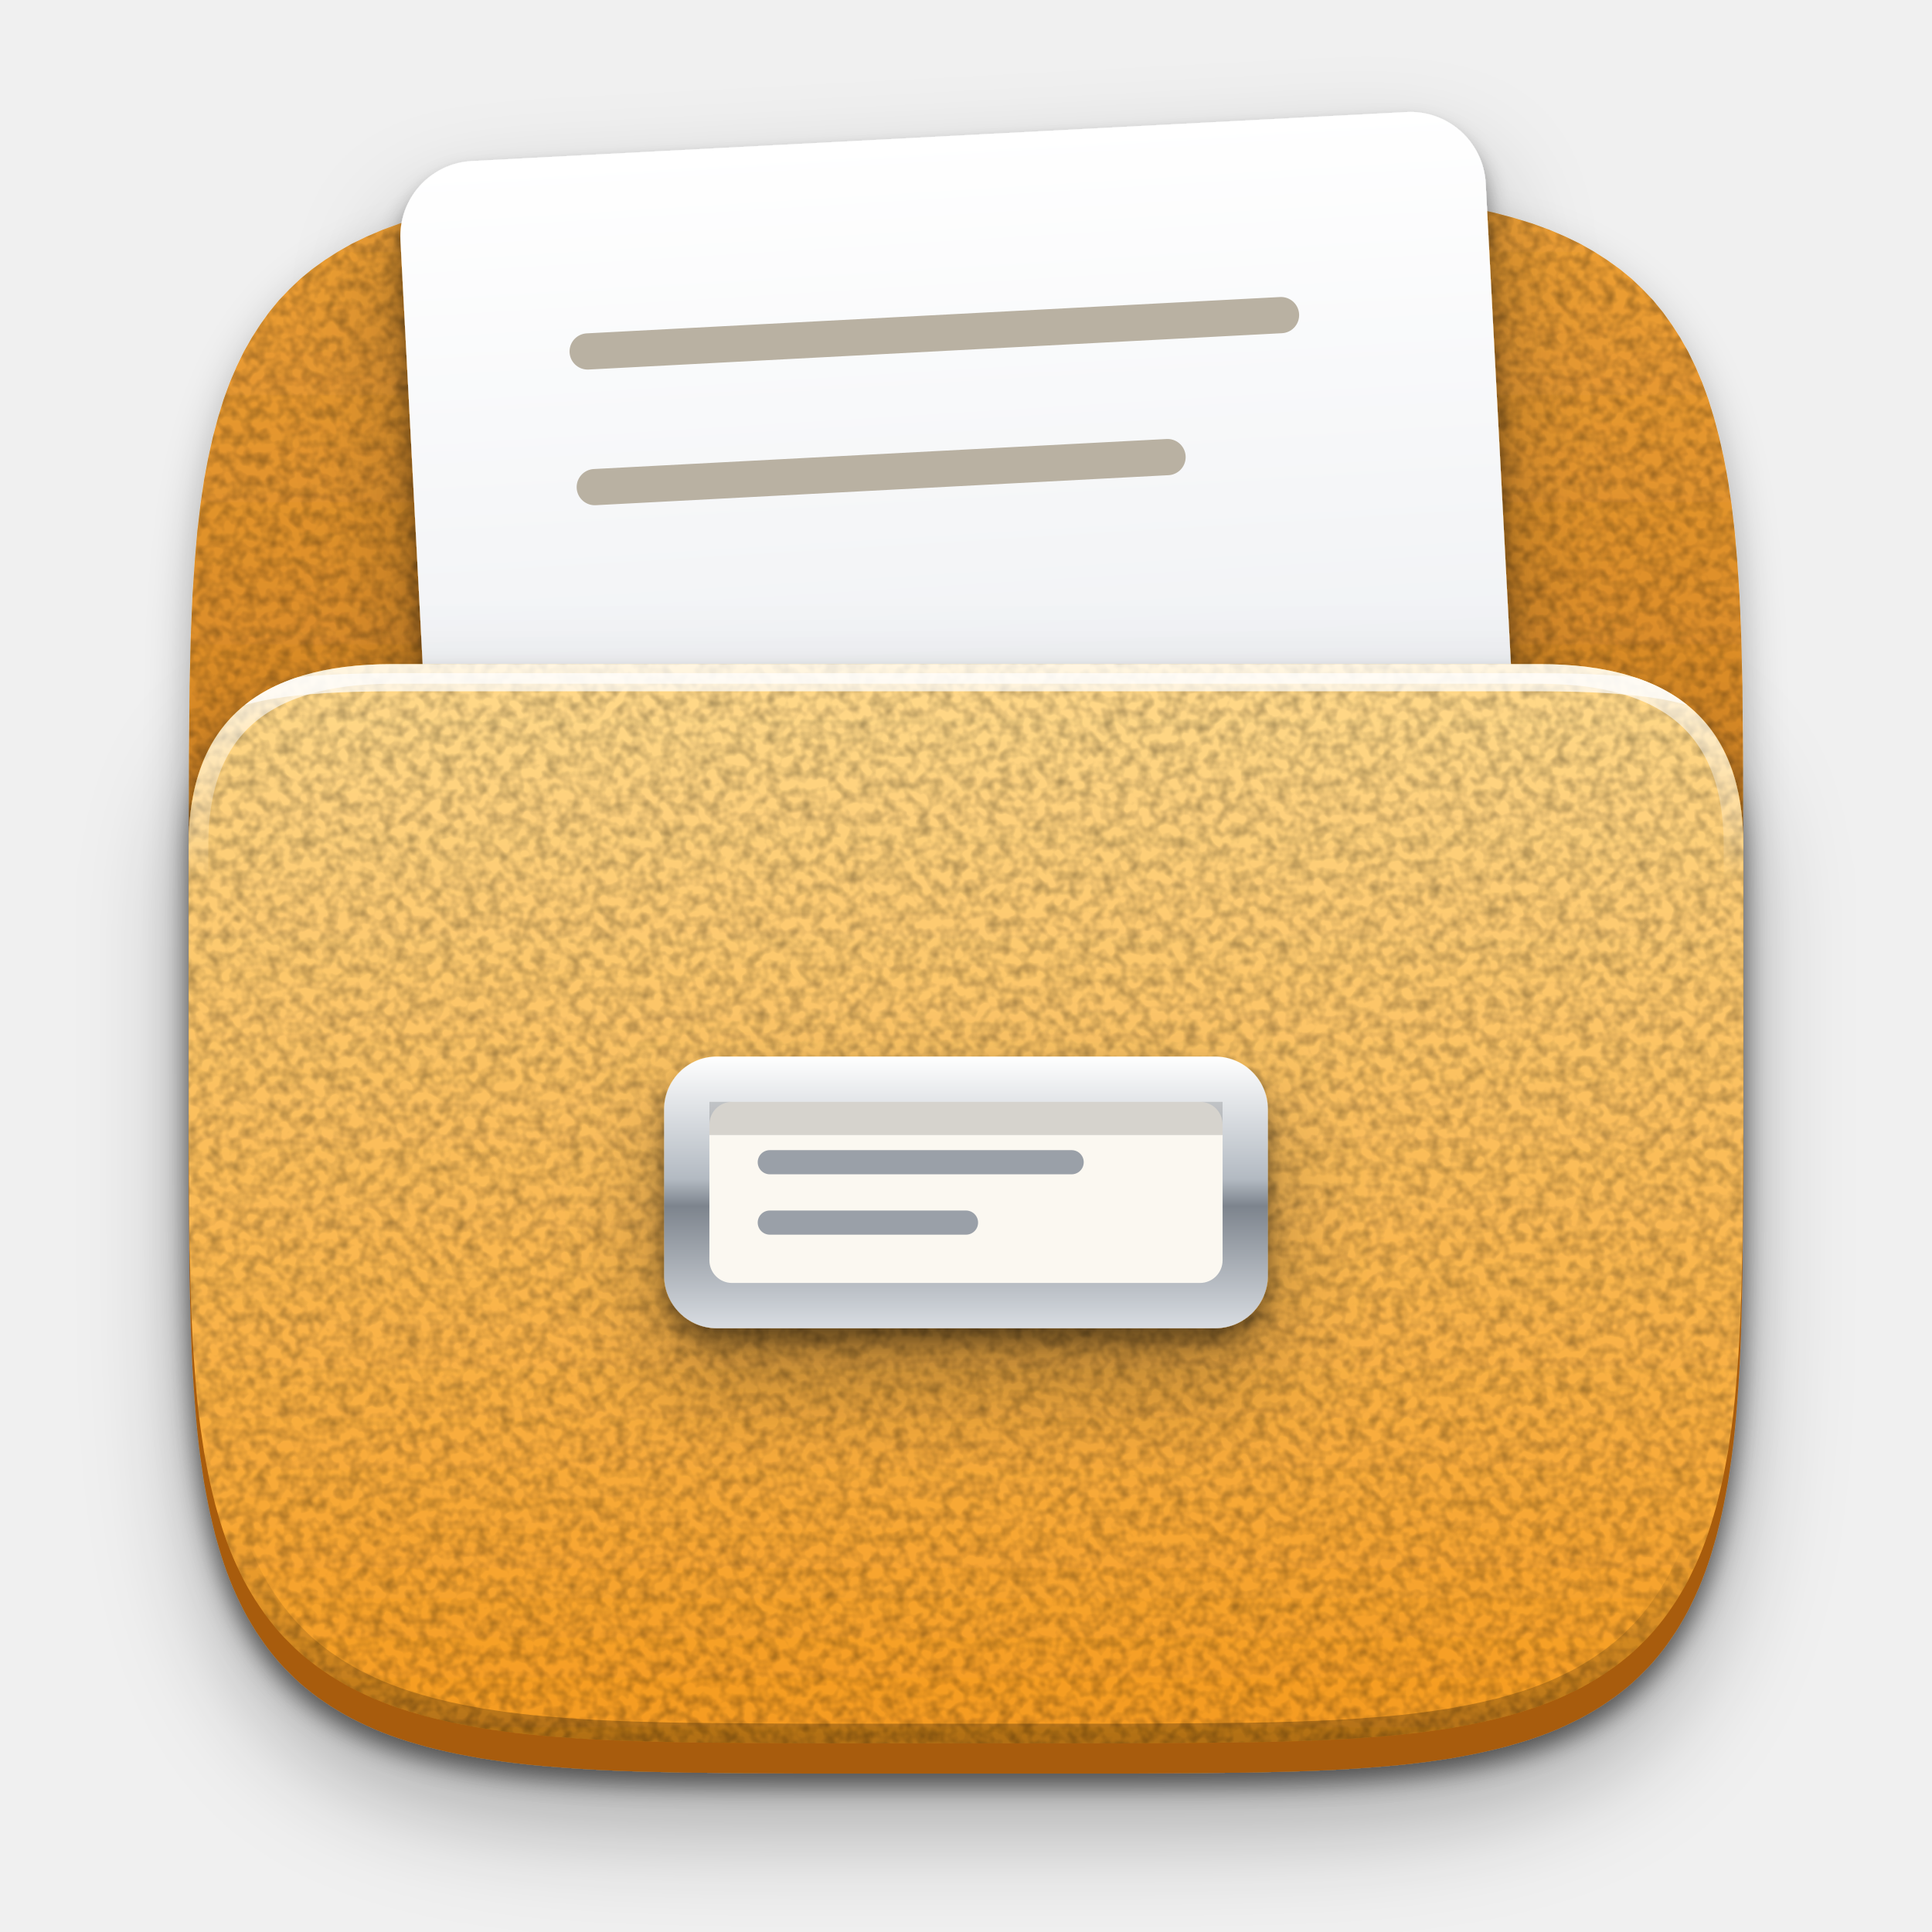
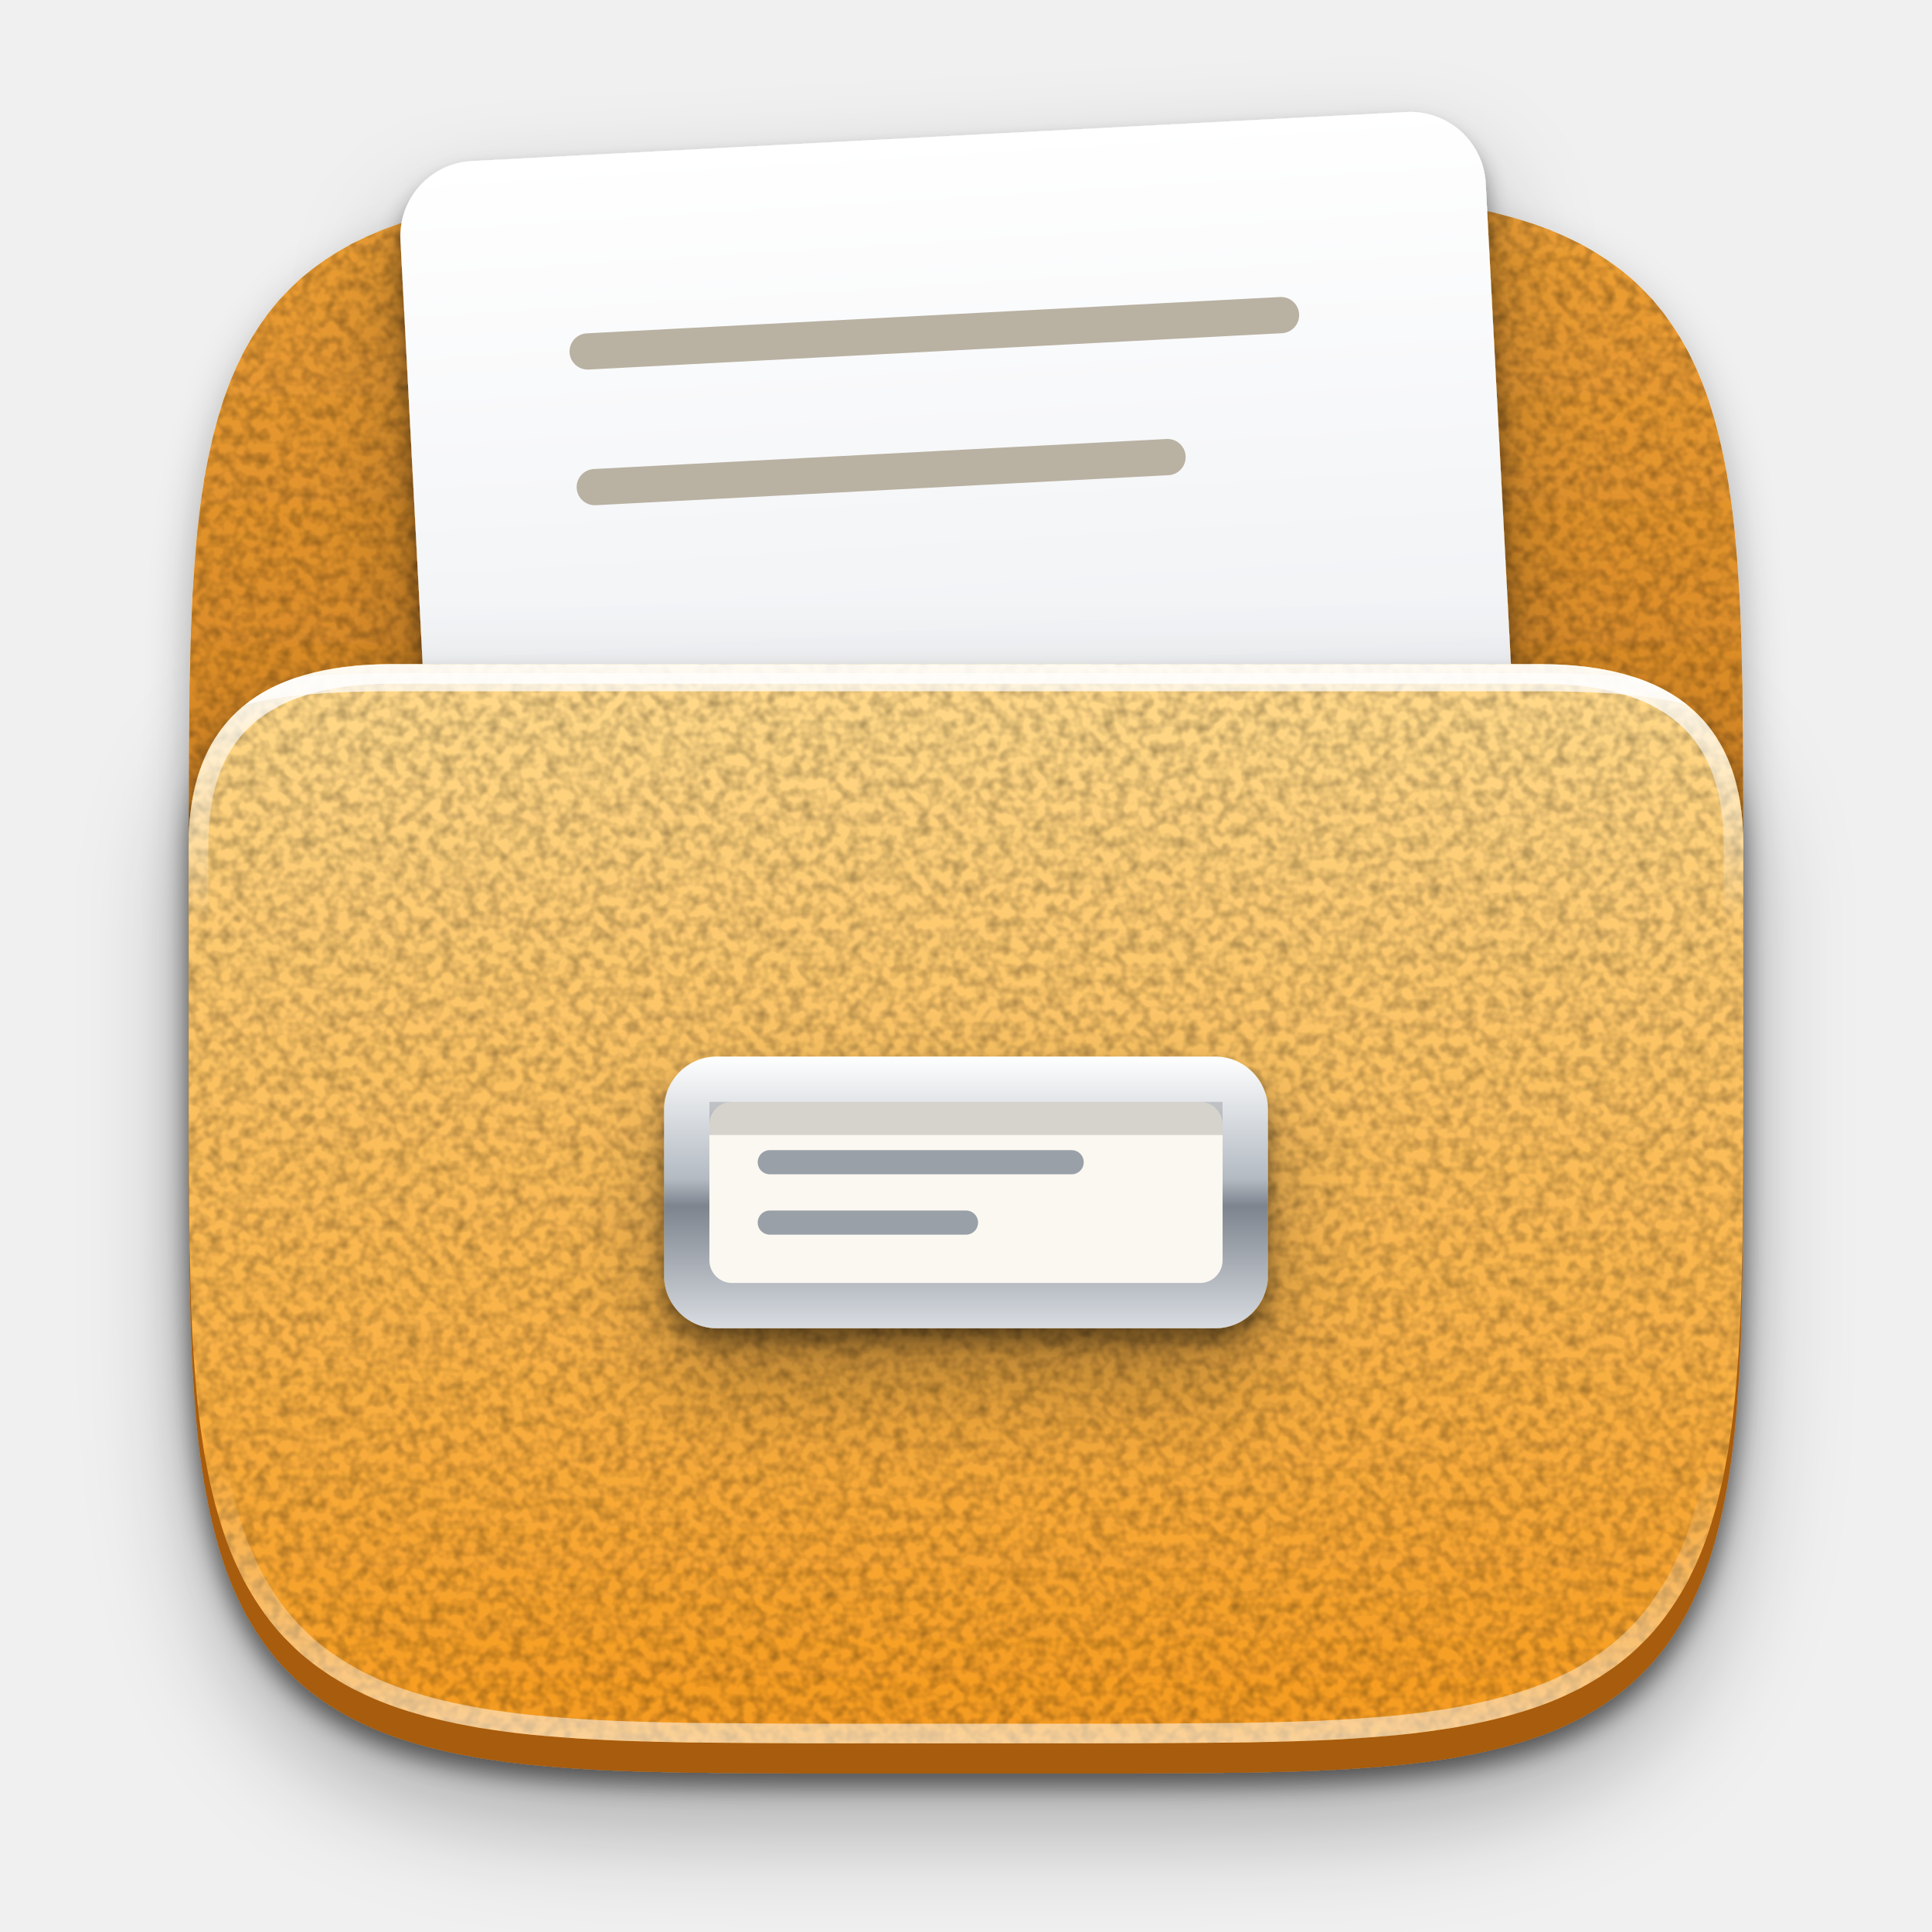
<svg xmlns="http://www.w3.org/2000/svg" width="128" height="128" viewBox="0 0 128 128">
  <defs>
    <filter id="drop" x="-20%" y="-20%" width="140%" height="150%">
      <feGaussianBlur in="SourceAlpha" stdDeviation="1.4" />
      <feOffset dy="1.4" />
      <feComponentTransfer>
        <feFuncA type="linear" slope=".32" />
      </feComponentTransfer>
      <feMerge>
        <feMergeNode />
        <feMergeNode in="SourceGraphic" />
      </feMerge>
    </filter>
    <filter id="cast" x="-40%" y="-40%" width="180%" height="200%">
      <feGaussianBlur in="SourceAlpha" stdDeviation="3.4" result="a" />
      <feOffset in="a" dy="3.6" result="a2" />
      <feComponentTransfer in="a2" result="amb">
        <feFuncA type="linear" slope=".3" />
      </feComponentTransfer>
      <feGaussianBlur in="SourceAlpha" stdDeviation=".7" result="c" />
      <feOffset in="c" dy=".9" result="c2" />
      <feComponentTransfer in="c2" result="con">
        <feFuncA type="linear" slope=".45" />
      </feComponentTransfer>
      <feMerge>
        <feMergeNode in="amb" />
        <feMergeNode in="con" />
        <feMergeNode in="SourceGraphic" />
      </feMerge>
    </filter>
    <filter id="soft" x="-40%" y="-40%" width="180%" height="180%">
      <feGaussianBlur stdDeviation="2.2" />
    </filter>
    <filter id="glowf" x="-40%" y="-40%" width="180%" height="180%">
      <feGaussianBlur stdDeviation="2.2" />
    </filter>
    <filter id="grain" x="0" y="0" width="100%" height="100%">
      <feTurbulence type="fractalNoise" baseFrequency="1.3" numOctaves="2" seed="7" />
      <feColorMatrix values="0 0 0 0 0  0 0 0 0 0  0 0 0 0 0  .55 0 0 0 -.2" />
    </filter>
    <filter id="brushed" x="0" y="0" width="100%" height="100%">
      <feTurbulence type="fractalNoise" baseFrequency="0.015 1.1" numOctaves="2" seed="4" />
      <feColorMatrix values="0 0 0 0 0  0 0 0 0 0  0 0 0 0 0  .6 0 0 0 -.2" />
    </filter>
    <radialGradient id="vig" cx=".5" cy=".42" r=".75">
      <stop offset=".55" stop-color="#000" stop-opacity="0" />
      <stop offset="1" stop-color="#000" stop-opacity=".16" />
    </radialGradient>
    <linearGradient id="rim" x1="0" y1="0" x2="0" y2="1">
-       <stop offset="0" stop-color="#fff" stop-opacity=".75" />
-       <stop offset=".2" stop-color="#fff" stop-opacity="0" />
-       <stop offset=".8" stop-color="#000" stop-opacity="0" />
-       <stop offset="1" stop-color="#000" stop-opacity=".28" />
+       <stop offset="0" stop-color="#fff" stop-opacity=".9" />
+       <stop offset=".24" stop-color="#fff" stop-opacity="0" />
+       <stop offset=".74" stop-color="#fff" stop-opacity="0" />
+       <stop offset="1" stop-color="#fff" stop-opacity=".55" />
    </linearGradient>
    <linearGradient id="chrome" x1="0" y1="0" x2="1" y2="0">
      <stop offset="0" stop-color="#5f656d" />
      <stop offset=".22" stop-color="#e9edf1" />
      <stop offset=".38" stop-color="#ffffff" />
      <stop offset=".55" stop-color="#aab1b9" />
      <stop offset=".78" stop-color="#e3e7ec" />
      <stop offset="1" stop-color="#565c64" />
    </linearGradient>
    <linearGradient id="chromev" x1="0" y1="0" x2="0" y2="1">
      <stop offset="0" stop-color="#ffffff" />
      <stop offset=".45" stop-color="#b3bac2" />
      <stop offset=".55" stop-color="#7d848d" />
      <stop offset="1" stop-color="#d9dde2" />
    </linearGradient>
    <linearGradient id="kctop" x1="0" y1="0" x2="0" y2="1">
      <stop offset="0" stop-color="#ffffff" />
      <stop offset="1" stop-color="#d3d8df" />
    </linearGradient>
    <linearGradient id="kcside" x1="0" y1="0" x2="0" y2="1">
      <stop offset="0" stop-color="#aab1bb" />
      <stop offset="1" stop-color="#5b626c" />
    </linearGradient>
    <radialGradient id="dish" cx=".5" cy=".45" r=".6">
      <stop offset="0" stop-color="#000" stop-opacity=".09" />
      <stop offset="1" stop-color="#000" stop-opacity="0" />
    </radialGradient>
    <pattern id="scan" width="2" height="2" patternUnits="userSpaceOnUse">
      <rect width="2" height="1" fill="#000" fill-opacity=".22" />
    </pattern>
    <clipPath id="clip">
      <path d="M115.50 64.00L115.48 78.11L115.44 82.61L115.36 85.87L115.25 88.52L115.10 90.79L114.93 92.78L114.72 94.57L114.48 96.20L114.20 97.69L113.89 99.07L113.55 100.35L113.18 101.55L112.77 102.67L112.32 103.72L111.84 104.71L111.31 105.64L110.75 106.51L110.16 107.33L109.52 108.11L108.83 108.83L108.11 109.52L107.33 110.16L106.51 110.75L105.64 111.31L104.71 111.84L103.72 112.32L102.67 112.77L101.55 113.18L100.35 113.55L99.07 113.89L97.69 114.20L96.20 114.48L94.57 114.72L92.78 114.93L90.79 115.10L88.52 115.25L85.87 115.36L82.61 115.44L78.11 115.48L64.00 115.50L49.89 115.48L45.39 115.44L42.13 115.36L39.48 115.25L37.21 115.10L35.22 114.93L33.43 114.72L31.80 114.48L30.31 114.20L28.93 113.89L27.65 113.55L26.45 113.18L25.33 112.77L24.28 112.32L23.29 111.84L22.36 111.31L21.49 110.75L20.67 110.16L19.89 109.52L19.17 108.83L18.48 108.11L17.84 107.33L17.25 106.51L16.69 105.64L16.16 104.71L15.68 103.72L15.23 102.67L14.82 101.55L14.45 100.35L14.11 99.07L13.80 97.69L13.52 96.20L13.28 94.57L13.07 92.78L12.90 90.79L12.75 88.52L12.64 85.87L12.56 82.61L12.52 78.11L12.50 64.00L12.52 49.89L12.56 45.39L12.64 42.13L12.75 39.48L12.90 37.21L13.07 35.22L13.28 33.43L13.52 31.80L13.80 30.31L14.11 28.93L14.45 27.65L14.82 26.45L15.23 25.33L15.68 24.28L16.16 23.29L16.69 22.36L17.25 21.49L17.84 20.67L18.48 19.89L19.17 19.17L19.89 18.48L20.67 17.84L21.49 17.25L22.36 16.69L23.29 16.16L24.28 15.68L25.33 15.23L26.45 14.82L27.65 14.45L28.93 14.11L30.31 13.80L31.80 13.52L33.43 13.28L35.22 13.07L37.21 12.90L39.48 12.75L42.13 12.64L45.39 12.56L49.89 12.52L64.00 12.50L78.11 12.52L82.61 12.56L85.87 12.64L88.52 12.75L90.79 12.90L92.78 13.07L94.57 13.28L96.20 13.52L97.69 13.80L99.07 14.11L100.35 14.45L101.55 14.82L102.67 15.23L103.72 15.68L104.71 16.16L105.64 16.69L106.51 17.25L107.33 17.84L108.11 18.48L108.83 19.17L109.52 19.89L110.16 20.67L110.75 21.49L111.31 22.36L111.84 23.29L112.32 24.28L112.77 25.33L113.18 26.45L113.55 27.65L113.89 28.93L114.20 30.31L114.48 31.80L114.72 33.43L114.93 35.22L115.10 37.21L115.25 39.48L115.36 42.13L115.44 45.39L115.48 49.89Z" />
    </clipPath>
    <clipPath id="scr">
      <path d="M104.50 64.00L104.49 75.09L104.45 78.63L104.39 81.20L104.30 83.28L104.19 85.06L104.05 86.63L103.88 88.04L103.70 89.32L103.48 90.49L103.24 91.58L102.97 92.59L102.67 93.53L102.35 94.41L102.00 95.24L101.62 96.01L101.21 96.74L100.77 97.43L100.30 98.08L99.79 98.69L99.26 99.26L98.69 99.79L98.08 100.30L97.43 100.77L96.74 101.21L96.01 101.62L95.24 102.00L94.41 102.35L93.53 102.67L92.59 102.97L91.58 103.24L90.49 103.48L89.32 103.70L88.04 103.88L86.63 104.05L85.06 104.19L83.28 104.30L81.20 104.39L78.63 104.45L75.09 104.49L64.00 104.50L52.91 104.49L49.37 104.45L46.80 104.39L44.72 104.30L42.94 104.19L41.37 104.05L39.96 103.88L38.68 103.70L37.51 103.48L36.42 103.24L35.41 102.97L34.47 102.67L33.59 102.35L32.76 102.00L31.99 101.62L31.26 101.21L30.57 100.77L29.92 100.30L29.31 99.79L28.74 99.26L28.21 98.69L27.70 98.08L27.23 97.43L26.79 96.74L26.38 96.01L26.00 95.24L25.65 94.41L25.33 93.53L25.03 92.59L24.76 91.58L24.52 90.49L24.30 89.32L24.12 88.04L23.95 86.63L23.81 85.06L23.70 83.28L23.61 81.20L23.55 78.63L23.51 75.09L23.50 64.00L23.51 52.91L23.55 49.37L23.61 46.80L23.70 44.72L23.81 42.94L23.95 41.37L24.12 39.96L24.30 38.68L24.52 37.51L24.76 36.42L25.03 35.41L25.33 34.47L25.65 33.59L26.00 32.76L26.38 31.99L26.79 31.26L27.23 30.57L27.70 29.92L28.21 29.31L28.74 28.74L29.31 28.21L29.92 27.70L30.57 27.23L31.26 26.79L31.99 26.38L32.76 26.00L33.59 25.65L34.47 25.33L35.41 25.03L36.42 24.76L37.51 24.52L38.68 24.30L39.96 24.12L41.37 23.95L42.94 23.81L44.72 23.70L46.80 23.61L49.37 23.55L52.91 23.51L64.00 23.50L75.09 23.51L78.63 23.55L81.20 23.61L83.28 23.70L85.06 23.81L86.63 23.95L88.04 24.12L89.32 24.30L90.49 24.52L91.58 24.76L92.59 25.03L93.53 25.33L94.41 25.65L95.24 26.00L96.01 26.38L96.74 26.79L97.43 27.23L98.08 27.70L98.69 28.21L99.26 28.74L99.79 29.31L100.30 29.92L100.77 30.57L101.21 31.26L101.62 31.99L102.00 32.76L102.35 33.59L102.67 34.47L102.97 35.41L103.24 36.42L103.48 37.51L103.70 38.68L103.88 39.96L104.05 41.37L104.19 42.94L104.30 44.72L104.39 46.80L104.45 49.37L104.49 52.91Z" />
    </clipPath>
    <linearGradient id="back" x1="0" y1="0" x2="0" y2="1">
      <stop offset="0.000" stop-color="#eea035" />
      <stop offset="1.000" stop-color="#b05f0a" />
    </linearGradient>
    <linearGradient id="front" x1="0" y1="0" x2="0" y2="1">
      <stop offset="0.000" stop-color="#ffd98a" />
      <stop offset="1.000" stop-color="#f59a1e" />
    </linearGradient>
    <linearGradient id="sheet" x1="0" y1="0" x2="0" y2="1">
      <stop offset="0.000" stop-color="#ffffff" />
      <stop offset="1.000" stop-color="#e4e7ec" />
    </linearGradient>
    <linearGradient id="curl" x1="0" y1="0" x2="0" y2="1">
      <stop offset="0.000" stop-color="#000000" />
      <stop offset="1.000" stop-color="#000000" />
    </linearGradient>
  </defs>
  <g filter="url(#drop)">
    <path d="M115.50 64.00L115.48 78.11L115.44 82.61L115.36 85.87L115.25 88.52L115.10 90.79L114.93 92.78L114.72 94.57L114.48 96.20L114.20 97.69L113.89 99.07L113.55 100.35L113.18 101.55L112.77 102.67L112.32 103.72L111.84 104.71L111.31 105.64L110.75 106.51L110.16 107.33L109.52 108.11L108.83 108.83L108.11 109.52L107.33 110.16L106.51 110.75L105.64 111.31L104.71 111.84L103.72 112.32L102.67 112.77L101.55 113.18L100.35 113.55L99.07 113.89L97.69 114.20L96.20 114.48L94.57 114.72L92.78 114.93L90.79 115.10L88.52 115.25L85.87 115.36L82.61 115.44L78.11 115.48L64.00 115.50L49.89 115.48L45.39 115.44L42.13 115.36L39.48 115.25L37.21 115.10L35.22 114.93L33.43 114.72L31.80 114.48L30.31 114.20L28.93 113.89L27.65 113.55L26.45 113.18L25.33 112.77L24.28 112.32L23.29 111.84L22.36 111.31L21.49 110.75L20.67 110.16L19.89 109.52L19.17 108.83L18.48 108.11L17.84 107.33L17.25 106.51L16.69 105.64L16.16 104.71L15.68 103.72L15.23 102.67L14.82 101.55L14.45 100.35L14.11 99.07L13.80 97.69L13.52 96.20L13.28 94.57L13.07 92.78L12.90 90.79L12.75 88.52L12.64 85.87L12.56 82.61L12.52 78.11L12.50 64.00L12.52 49.89L12.56 45.39L12.64 42.13L12.75 39.48L12.90 37.21L13.07 35.22L13.28 33.43L13.52 31.80L13.80 30.31L14.11 28.93L14.45 27.65L14.82 26.45L15.23 25.33L15.68 24.28L16.16 23.29L16.69 22.36L17.25 21.49L17.84 20.67L18.48 19.89L19.17 19.17L19.89 18.48L20.67 17.84L21.49 17.25L22.36 16.69L23.29 16.16L24.28 15.68L25.33 15.23L26.45 14.82L27.65 14.45L28.93 14.11L30.31 13.80L31.80 13.52L33.43 13.28L35.22 13.07L37.21 12.90L39.48 12.75L42.13 12.64L45.39 12.56L49.89 12.52L64.00 12.50L78.11 12.52L82.61 12.56L85.87 12.64L88.52 12.75L90.79 12.90L92.78 13.07L94.57 13.28L96.20 13.52L97.69 13.80L99.07 14.11L100.35 14.45L101.55 14.82L102.67 15.23L103.72 15.68L104.71 16.16L105.64 16.69L106.51 17.25L107.33 17.84L108.11 18.48L108.83 19.17L109.52 19.89L110.16 20.67L110.75 21.49L111.31 22.36L111.84 23.29L112.32 24.28L112.77 25.33L113.18 26.45L113.55 27.65L113.89 28.93L114.20 30.31L114.48 31.80L114.72 33.43L114.93 35.22L115.10 37.21L115.25 39.48L115.36 42.13L115.44 45.39L115.48 49.89Z" fill="url(#back)" />
  </g>
  <g clip-path="url(#clip)">
    <rect width="128" height="128" filter="url(#grain)" />
  </g>
  <g filter="url(#cast)">
    <rect x="28" y="9" width="72" height="68" rx="5" fill="url(#sheet)" transform="rotate(-3 64 43)" />
    <path d="M40 22h46M40 31h38" stroke="#b9b1a2" stroke-width="2.4" stroke-linecap="round" transform="rotate(-3 64 43)" />
  </g>
  <g filter="url(#cast)">
    <path d="M115.5 64L115.50 64.00L115.50 74.69L115.48 78.11L115.46 80.59L115.44 82.61L115.40 84.34L115.36 85.87L115.31 87.25L115.25 88.52L115.18 89.69L115.10 90.79L115.02 91.81L114.93 92.78L114.83 93.70L114.72 94.57L114.60 95.40L114.48 96.20L114.34 96.96L114.20 97.69L114.05 98.39L113.89 99.07L113.73 99.72L113.55 100.35L113.37 100.96L113.18 101.55L112.98 102.12L112.77 102.67L112.55 103.21L112.32 103.72L112.08 104.22L111.84 104.71L111.58 105.18L111.31 105.64L111.04 106.08L110.75 106.51L110.46 106.93L110.16 107.33L109.84 107.73L109.52 108.11L109.18 108.48L108.83 108.83L108.48 109.18L108.11 109.52L107.73 109.84L107.33 110.16L106.93 110.46L106.51 110.75L106.08 111.04L105.64 111.31L105.18 111.58L104.71 111.84L104.22 112.08L103.72 112.32L103.21 112.55L102.67 112.77L102.12 112.98L101.55 113.18L100.96 113.37L100.35 113.55L99.72 113.73L99.07 113.89L98.39 114.05L97.69 114.20L96.96 114.34L96.20 114.48L95.40 114.60L94.57 114.72L93.70 114.83L92.78 114.93L91.81 115.02L90.79 115.10L89.69 115.18L88.52 115.25L87.25 115.31L85.87 115.36L84.34 115.40L82.61 115.44L80.59 115.46L78.11 115.48L74.69 115.50L64.00 115.50L53.31 115.50L49.89 115.48L47.41 115.46L45.39 115.44L43.66 115.40L42.13 115.36L40.75 115.31L39.48 115.25L38.31 115.18L37.21 115.10L36.19 115.02L35.22 114.93L34.30 114.83L33.43 114.72L32.60 114.60L31.80 114.48L31.04 114.34L30.31 114.20L29.61 114.05L28.93 113.89L28.28 113.73L27.65 113.55L27.04 113.37L26.45 113.18L25.88 112.98L25.33 112.77L24.79 112.55L24.28 112.32L23.78 112.08L23.29 111.84L22.82 111.58L22.36 111.31L21.92 111.04L21.49 110.75L21.07 110.46L20.67 110.16L20.27 109.84L19.89 109.52L19.52 109.18L19.17 108.83L18.82 108.48L18.48 108.11L18.16 107.73L17.84 107.33L17.54 106.93L17.25 106.51L16.96 106.08L16.69 105.64L16.42 105.18L16.16 104.71L15.92 104.22L15.68 103.72L15.45 103.21L15.23 102.67L15.02 102.12L14.82 101.55L14.63 100.96L14.45 100.35L14.27 99.72L14.11 99.07L13.95 98.39L13.80 97.69L13.66 96.96L13.52 96.20L13.40 95.40L13.28 94.57L13.17 93.70L13.07 92.78L12.98 91.81L12.90 90.79L12.82 89.69L12.75 88.52L12.69 87.25L12.64 85.87L12.60 84.34L12.56 82.61L12.54 80.59L12.52 78.11L12.50 74.69L12.50 64.00V56Q12.5 44 26 44H102Q115.5 44 115.5 56Z" transform="translate(0 2)" fill="#a85c0b" />
    <path d="M115.5 64L115.50 64.00L115.50 74.69L115.48 78.11L115.46 80.59L115.44 82.61L115.40 84.34L115.36 85.87L115.31 87.25L115.25 88.52L115.18 89.69L115.10 90.79L115.02 91.81L114.93 92.78L114.83 93.70L114.72 94.57L114.60 95.40L114.48 96.20L114.34 96.96L114.20 97.69L114.05 98.39L113.89 99.07L113.73 99.72L113.55 100.35L113.37 100.96L113.18 101.55L112.98 102.12L112.77 102.67L112.55 103.21L112.32 103.72L112.08 104.22L111.84 104.71L111.58 105.18L111.31 105.64L111.04 106.08L110.75 106.51L110.46 106.93L110.16 107.33L109.84 107.73L109.52 108.11L109.18 108.48L108.83 108.83L108.48 109.18L108.11 109.52L107.73 109.84L107.33 110.16L106.93 110.46L106.51 110.75L106.08 111.04L105.64 111.31L105.18 111.58L104.71 111.84L104.22 112.08L103.72 112.32L103.21 112.55L102.67 112.77L102.12 112.98L101.55 113.18L100.96 113.37L100.35 113.55L99.72 113.73L99.07 113.89L98.39 114.05L97.69 114.20L96.96 114.34L96.20 114.48L95.40 114.60L94.57 114.72L93.70 114.83L92.78 114.93L91.81 115.02L90.79 115.10L89.69 115.18L88.52 115.25L87.25 115.31L85.87 115.36L84.34 115.40L82.61 115.44L80.59 115.46L78.11 115.48L74.69 115.50L64.00 115.50L53.31 115.50L49.89 115.48L47.41 115.46L45.39 115.44L43.66 115.40L42.13 115.36L40.75 115.31L39.48 115.25L38.31 115.18L37.21 115.10L36.19 115.02L35.22 114.93L34.30 114.83L33.43 114.72L32.60 114.60L31.80 114.48L31.04 114.34L30.31 114.20L29.61 114.05L28.93 113.89L28.28 113.73L27.65 113.55L27.04 113.37L26.45 113.18L25.88 112.98L25.33 112.77L24.79 112.55L24.28 112.32L23.78 112.08L23.29 111.84L22.82 111.58L22.36 111.31L21.92 111.04L21.49 110.75L21.07 110.46L20.67 110.16L20.27 109.84L19.89 109.52L19.52 109.18L19.17 108.83L18.82 108.48L18.48 108.11L18.16 107.73L17.84 107.33L17.54 106.93L17.25 106.51L16.96 106.08L16.69 105.64L16.42 105.18L16.16 104.71L15.92 104.22L15.68 103.72L15.45 103.21L15.23 102.67L15.02 102.12L14.82 101.55L14.63 100.96L14.45 100.35L14.27 99.72L14.11 99.07L13.95 98.39L13.80 97.69L13.66 96.96L13.52 96.20L13.40 95.40L13.28 94.57L13.17 93.70L13.07 92.78L12.98 91.81L12.90 90.79L12.82 89.69L12.75 88.52L12.69 87.25L12.64 85.87L12.60 84.34L12.56 82.61L12.54 80.59L12.52 78.11L12.50 74.69L12.50 64.00V56Q12.5 44 26 44H102Q115.5 44 115.5 56Z" fill="url(#front)" />
  </g>
  <clipPath id="fr">
    <path d="M115.5 64L115.50 64.00L115.50 74.69L115.48 78.11L115.46 80.59L115.44 82.61L115.40 84.34L115.36 85.87L115.31 87.25L115.25 88.52L115.18 89.69L115.10 90.79L115.02 91.81L114.93 92.78L114.83 93.70L114.72 94.57L114.60 95.40L114.48 96.20L114.34 96.96L114.20 97.69L114.05 98.39L113.89 99.07L113.73 99.72L113.55 100.35L113.37 100.96L113.18 101.55L112.98 102.12L112.77 102.67L112.55 103.21L112.32 103.72L112.08 104.22L111.84 104.71L111.58 105.18L111.31 105.64L111.04 106.08L110.75 106.51L110.46 106.93L110.16 107.33L109.84 107.73L109.52 108.11L109.18 108.48L108.83 108.83L108.48 109.18L108.11 109.52L107.73 109.84L107.33 110.16L106.93 110.46L106.51 110.75L106.08 111.04L105.64 111.31L105.18 111.58L104.71 111.84L104.22 112.08L103.72 112.32L103.21 112.55L102.67 112.77L102.12 112.98L101.55 113.18L100.96 113.37L100.35 113.55L99.72 113.73L99.07 113.89L98.39 114.05L97.69 114.20L96.96 114.34L96.20 114.48L95.40 114.60L94.57 114.72L93.70 114.83L92.78 114.93L91.81 115.02L90.79 115.10L89.69 115.18L88.52 115.25L87.25 115.31L85.87 115.36L84.34 115.40L82.61 115.44L80.59 115.46L78.11 115.48L74.69 115.50L64.00 115.50L53.31 115.50L49.89 115.48L47.41 115.46L45.39 115.44L43.66 115.40L42.13 115.36L40.75 115.31L39.48 115.25L38.31 115.18L37.21 115.10L36.19 115.02L35.22 114.93L34.30 114.83L33.43 114.72L32.60 114.60L31.80 114.48L31.04 114.34L30.31 114.20L29.61 114.05L28.93 113.89L28.28 113.73L27.65 113.55L27.04 113.37L26.45 113.18L25.88 112.98L25.33 112.77L24.79 112.55L24.28 112.32L23.78 112.08L23.29 111.84L22.82 111.58L22.36 111.31L21.92 111.04L21.49 110.75L21.07 110.46L20.67 110.16L20.27 109.84L19.89 109.52L19.52 109.18L19.17 108.83L18.82 108.48L18.48 108.11L18.16 107.73L17.84 107.33L17.54 106.93L17.25 106.51L16.96 106.08L16.69 105.64L16.42 105.18L16.16 104.71L15.92 104.22L15.68 103.72L15.45 103.21L15.23 102.67L15.02 102.12L14.82 101.55L14.63 100.96L14.45 100.35L14.27 99.72L14.11 99.07L13.95 98.39L13.80 97.69L13.66 96.96L13.52 96.20L13.40 95.40L13.28 94.57L13.17 93.70L13.07 92.78L12.98 91.81L12.90 90.79L12.82 89.69L12.75 88.52L12.69 87.25L12.64 85.87L12.60 84.34L12.56 82.61L12.54 80.59L12.52 78.11L12.50 74.69L12.50 64.00V56Q12.5 44 26 44H102Q115.5 44 115.5 56Z" />
  </clipPath>
  <g clip-path="url(#fr)">
    <rect width="128" height="128" filter="url(#grain)" opacity="1.2" />
    <path d="M115.5 64L115.50 64.00L115.50 74.69L115.48 78.11L115.46 80.59L115.44 82.61L115.40 84.34L115.36 85.87L115.31 87.25L115.25 88.52L115.18 89.69L115.10 90.79L115.02 91.81L114.93 92.78L114.83 93.70L114.72 94.57L114.60 95.40L114.48 96.20L114.34 96.96L114.20 97.69L114.05 98.39L113.89 99.07L113.73 99.72L113.55 100.35L113.37 100.96L113.18 101.55L112.98 102.12L112.77 102.67L112.55 103.21L112.32 103.72L112.08 104.22L111.84 104.71L111.58 105.18L111.31 105.64L111.04 106.08L110.75 106.51L110.46 106.93L110.16 107.33L109.84 107.73L109.52 108.11L109.18 108.48L108.83 108.83L108.48 109.18L108.11 109.52L107.73 109.84L107.33 110.16L106.93 110.46L106.51 110.75L106.08 111.04L105.64 111.31L105.18 111.58L104.71 111.84L104.22 112.08L103.72 112.32L103.21 112.55L102.67 112.77L102.12 112.98L101.55 113.18L100.96 113.37L100.35 113.55L99.72 113.73L99.07 113.89L98.39 114.05L97.69 114.20L96.96 114.34L96.20 114.48L95.40 114.60L94.57 114.72L93.70 114.83L92.78 114.93L91.81 115.02L90.79 115.10L89.69 115.18L88.52 115.25L87.25 115.31L85.87 115.36L84.34 115.40L82.61 115.44L80.59 115.46L78.11 115.48L74.69 115.50L64.00 115.50L53.31 115.50L49.89 115.48L47.41 115.46L45.39 115.44L43.66 115.40L42.13 115.36L40.75 115.31L39.48 115.25L38.31 115.18L37.21 115.10L36.19 115.02L35.22 114.93L34.30 114.83L33.43 114.72L32.60 114.60L31.80 114.48L31.04 114.34L30.31 114.20L29.61 114.05L28.93 113.89L28.28 113.73L27.65 113.55L27.04 113.37L26.45 113.18L25.88 112.98L25.33 112.77L24.79 112.55L24.28 112.32L23.78 112.08L23.29 111.84L22.82 111.58L22.36 111.31L21.92 111.04L21.49 110.75L21.07 110.46L20.67 110.16L20.27 109.84L19.89 109.52L19.52 109.18L19.17 108.83L18.82 108.48L18.48 108.11L18.16 107.73L17.84 107.33L17.54 106.93L17.25 106.51L16.96 106.08L16.69 105.64L16.42 105.18L16.16 104.71L15.92 104.22L15.68 103.72L15.45 103.21L15.23 102.67L15.02 102.12L14.82 101.55L14.63 100.96L14.45 100.35L14.27 99.72L14.11 99.07L13.95 98.39L13.80 97.69L13.66 96.96L13.52 96.20L13.40 95.40L13.28 94.57L13.17 93.70L13.07 92.78L12.98 91.81L12.90 90.79L12.82 89.69L12.75 88.52L12.69 87.25L12.64 85.87L12.60 84.34L12.56 82.61L12.54 80.59L12.52 78.11L12.50 74.69L12.50 64.00V56Q12.5 44 26 44H102Q115.5 44 115.5 56Z" fill="none" stroke="url(#rim)" stroke-width="2.6" />
    <path d="M14 47.2Q16 45.2 26 45.2H102Q112 45.2 114 47.2" fill="none" stroke="#fff" stroke-opacity=".7" stroke-width="1.2" />
  </g>
  <g filter="url(#cast)">
    <rect x="44" y="70" width="40" height="18" rx="3.5" fill="url(#chromev)" />
  </g>
  <rect x="47" y="73" width="34" height="12" rx="1.5" fill="#fbf8f1" />
  <path d="M51 77h20M51 81h13" stroke="#9aa0a8" stroke-width="1.6" stroke-linecap="round" />
  <rect x="47" y="73" width="34" height="2.2" fill="#000" fill-opacity=".15" />
</svg>
